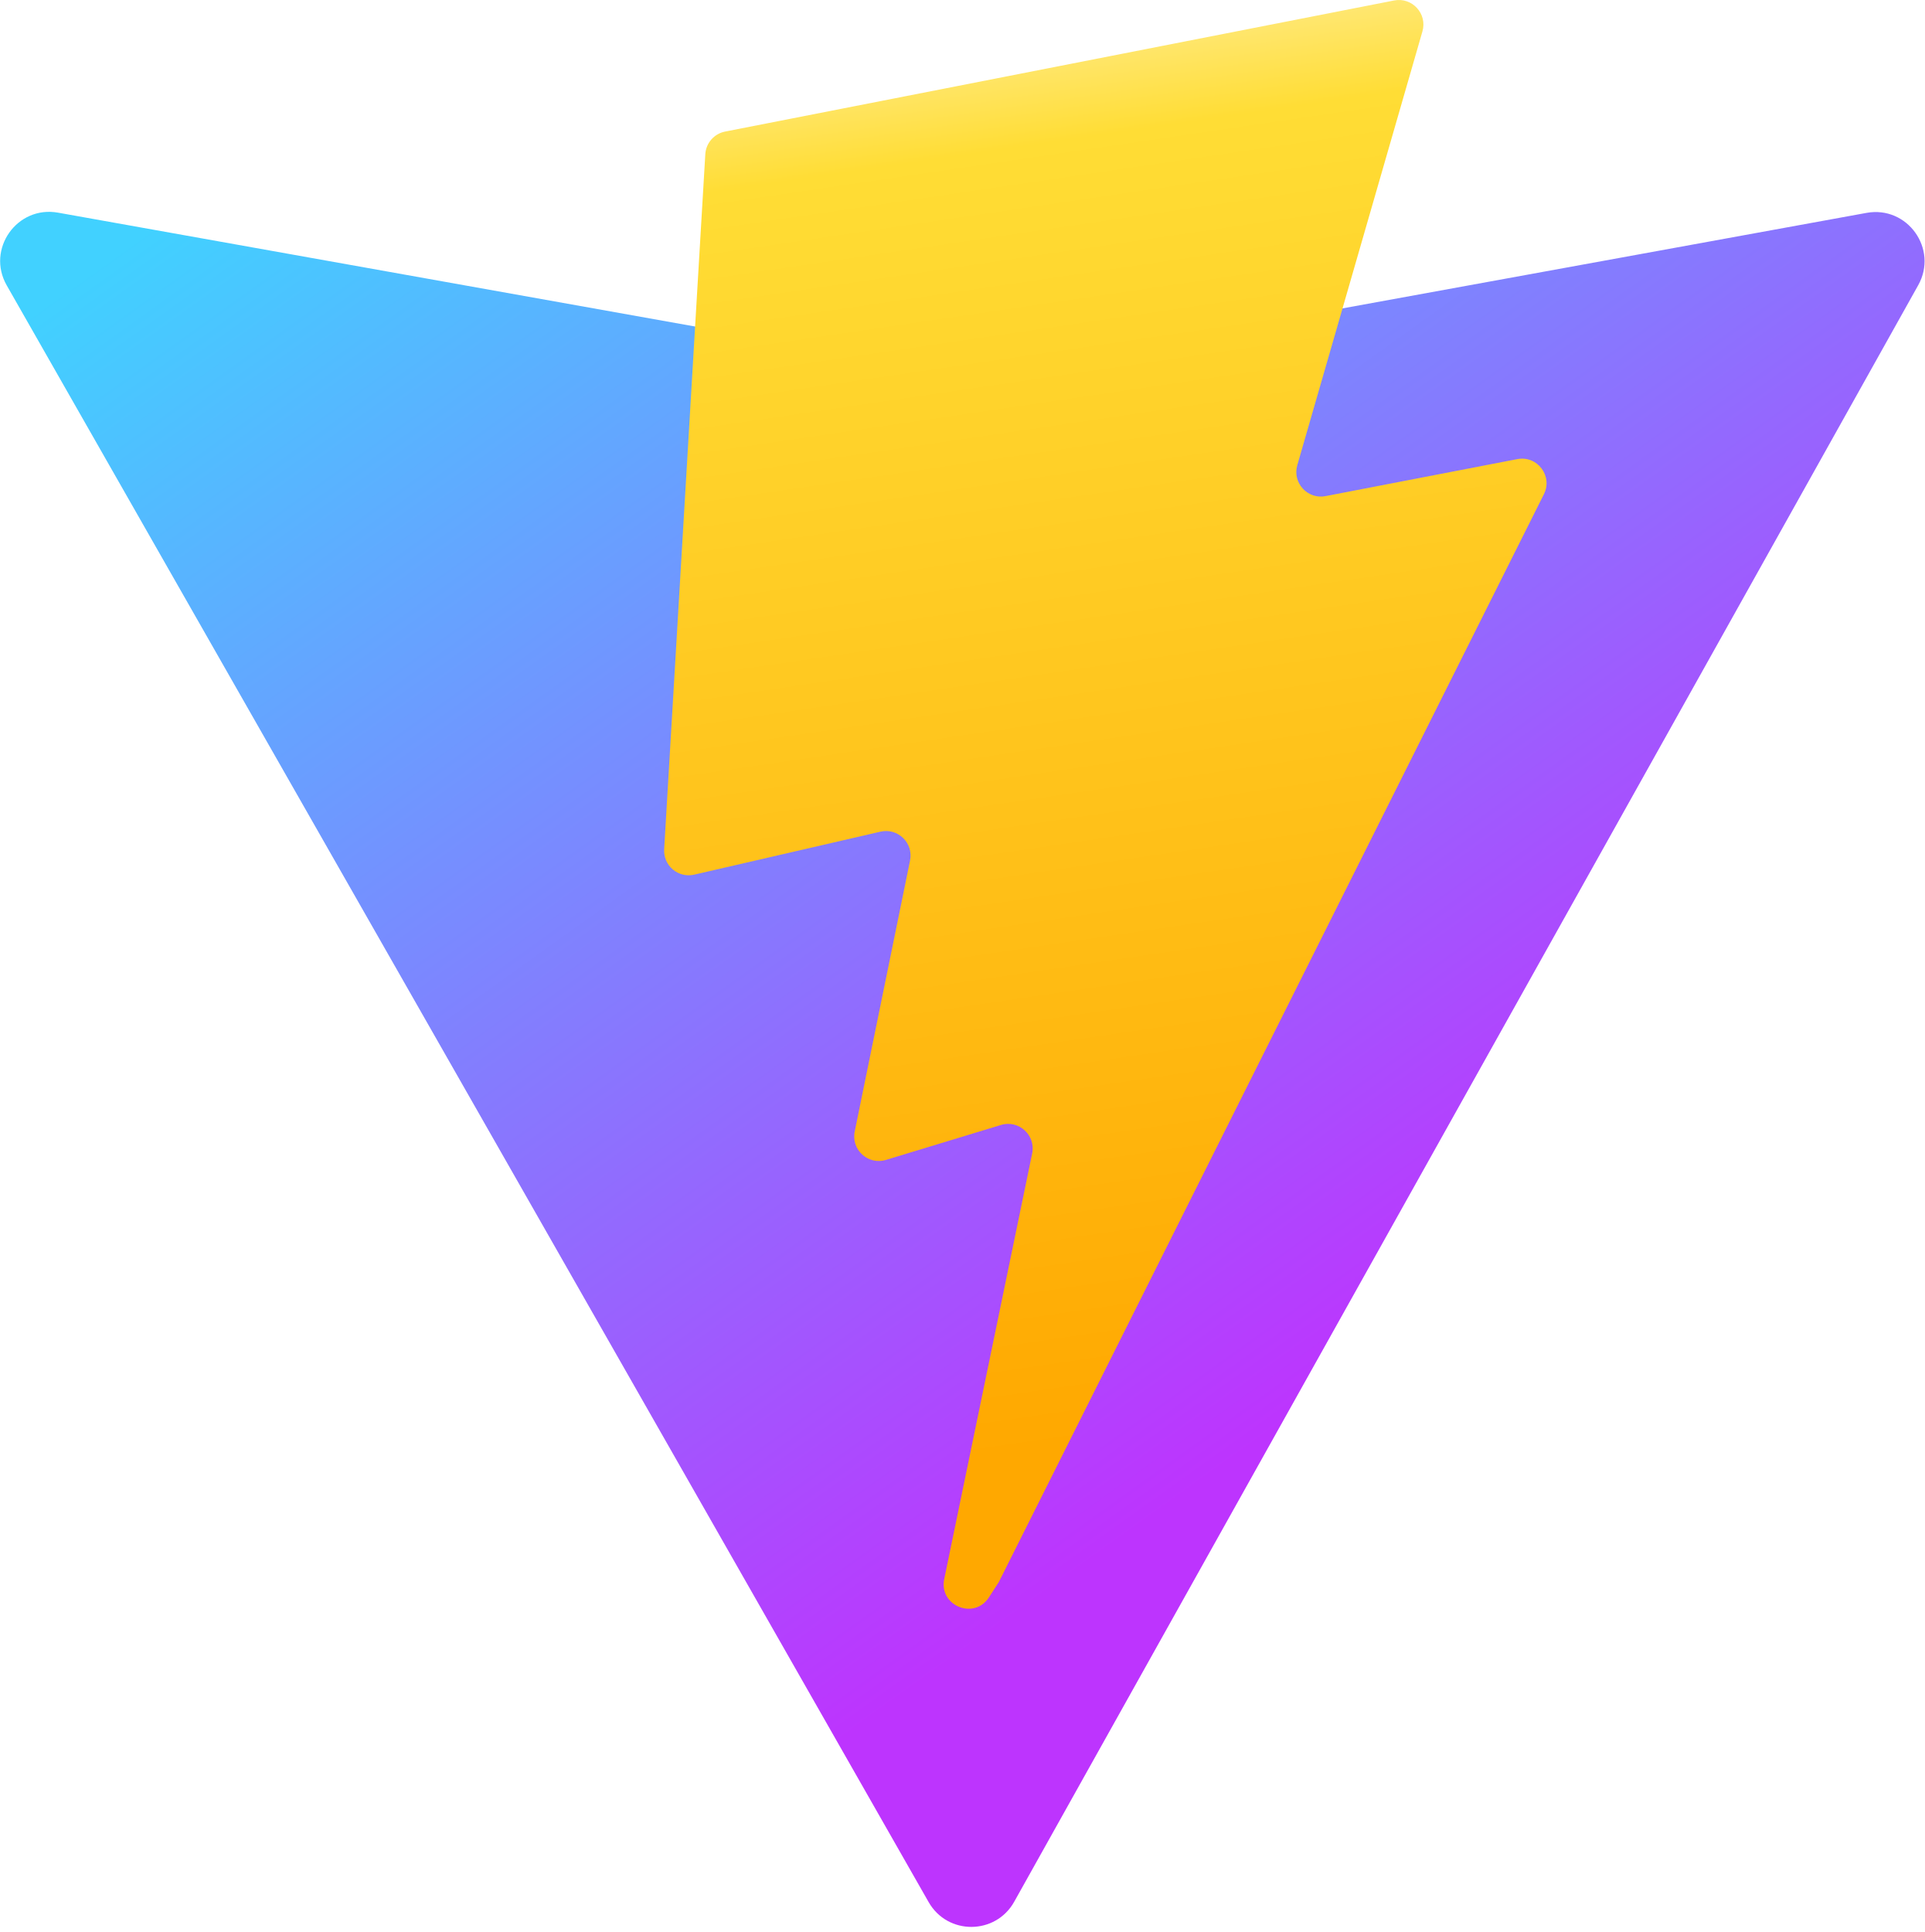
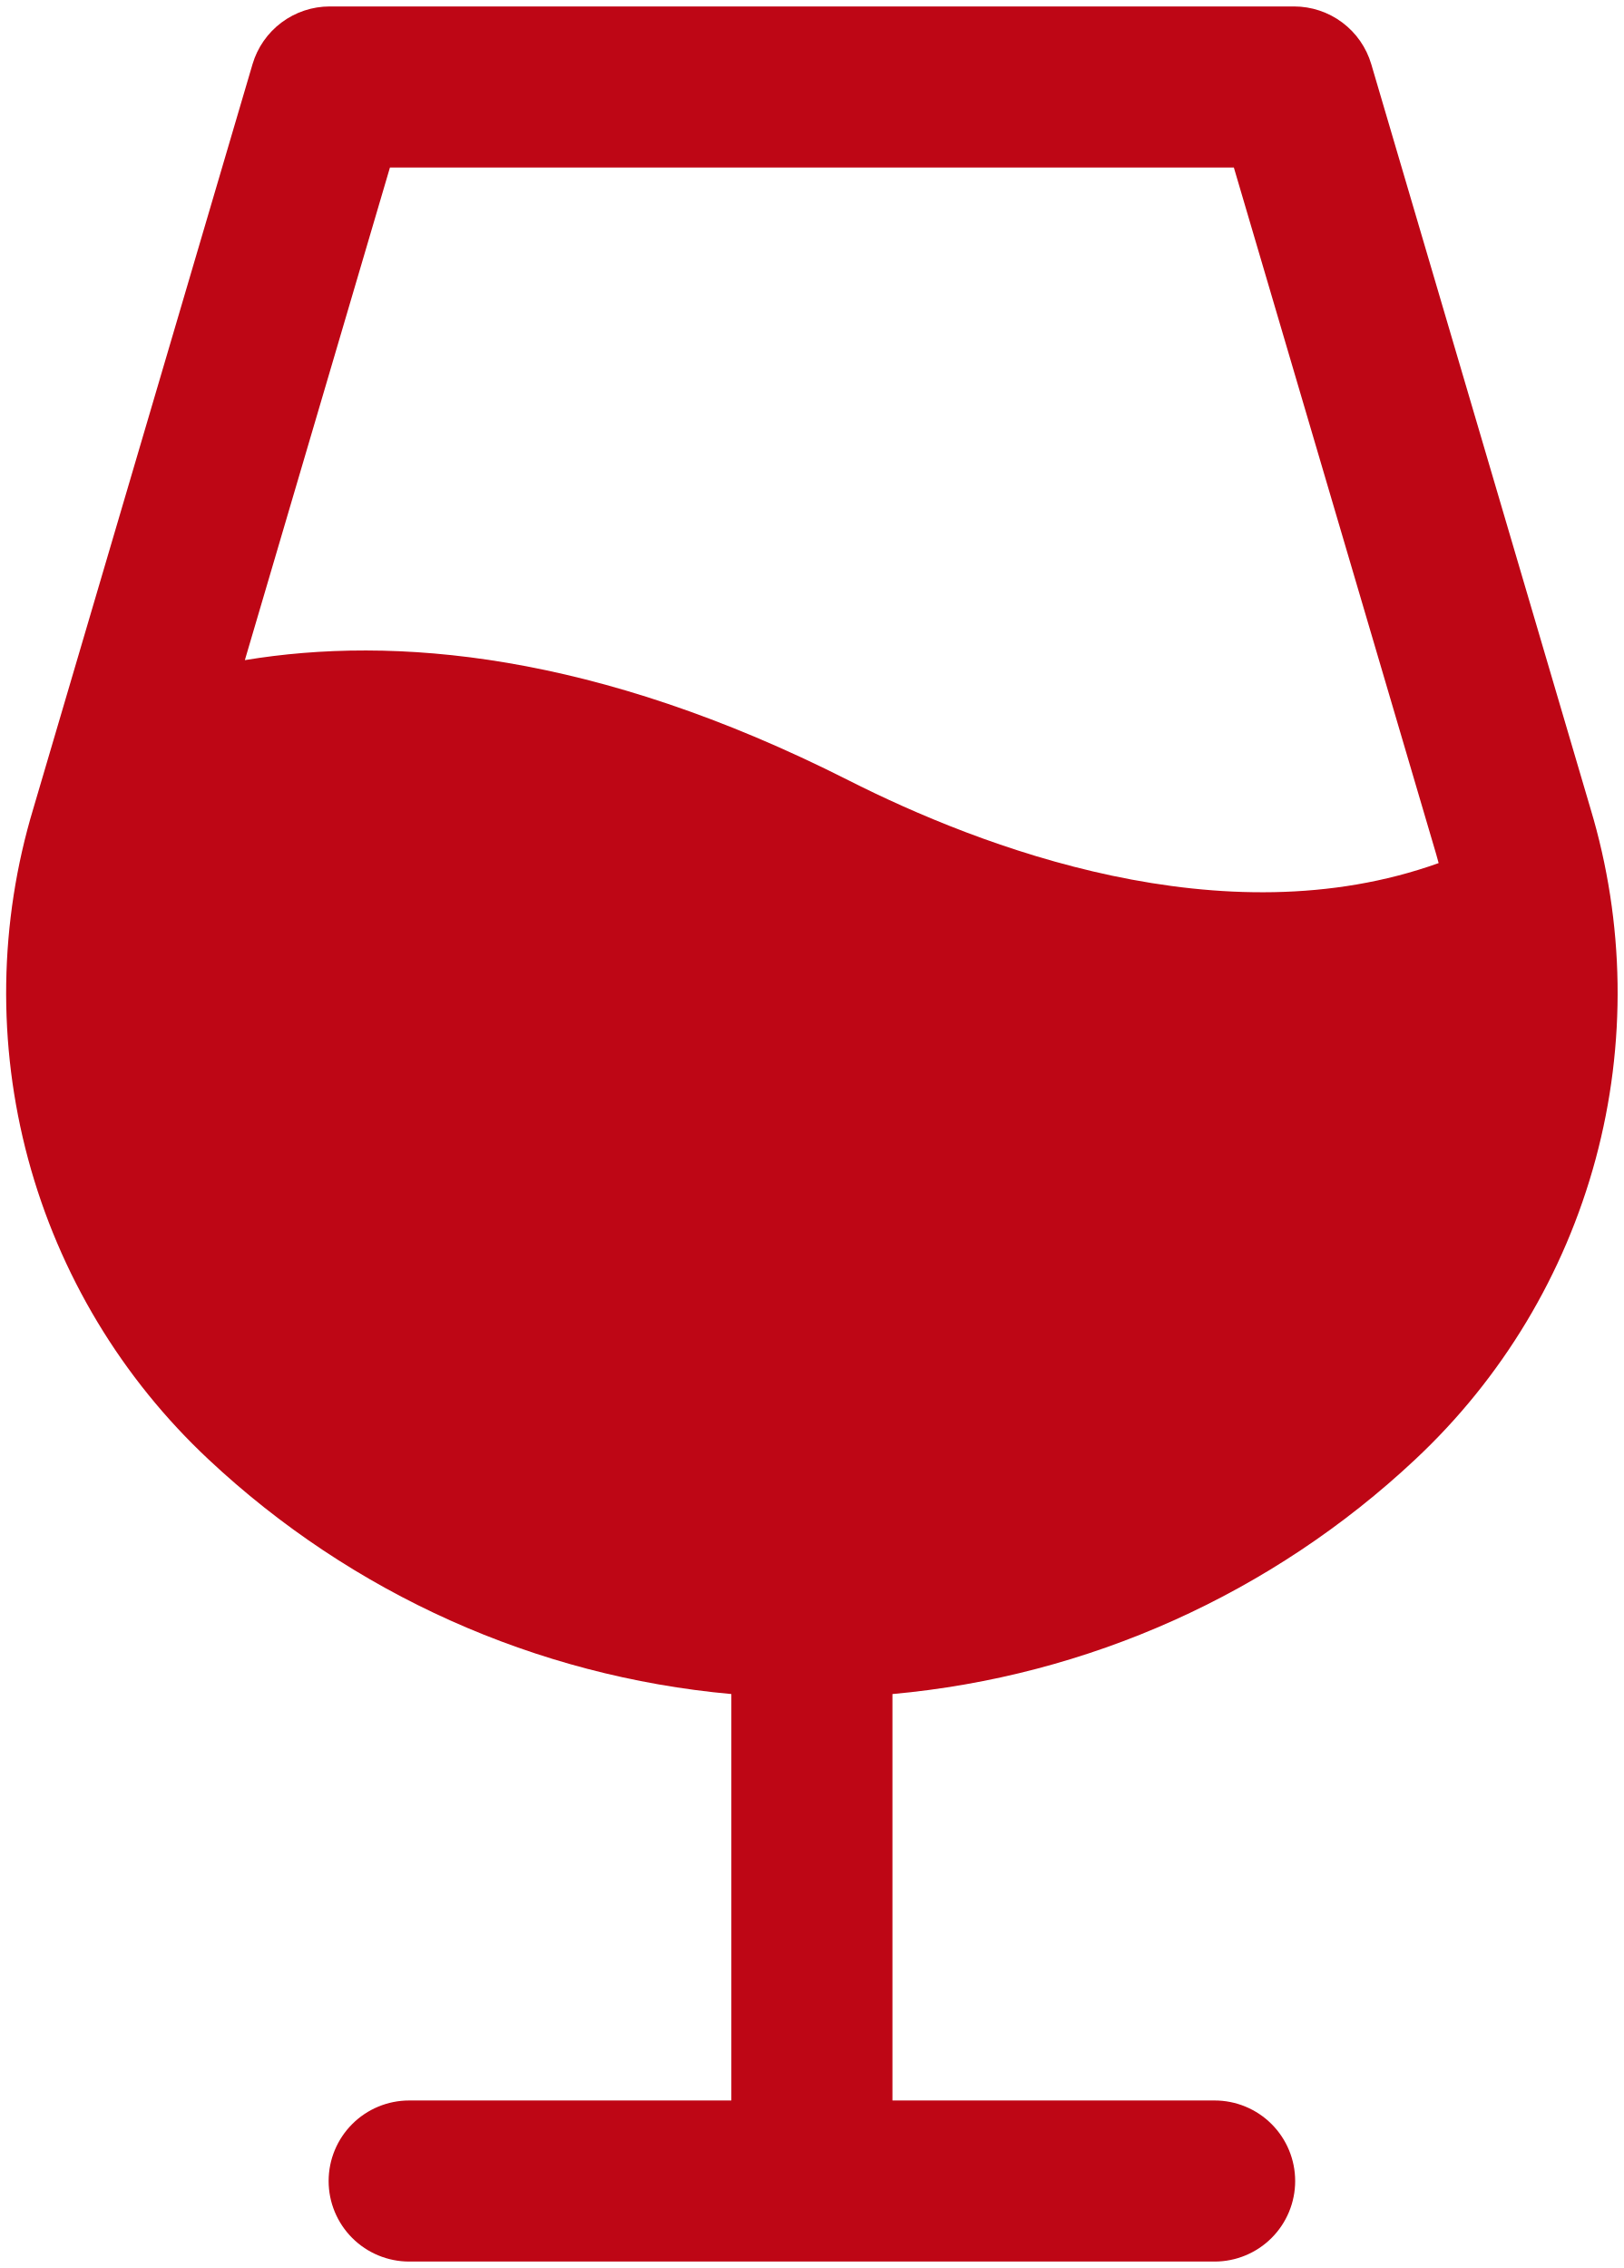
- <svg xmlns="http://www.w3.org/2000/svg" aria-hidden="true" role="img" class="iconify iconify--logos" width="31.88" height="32" preserveAspectRatio="xMidYMid meet" viewBox="0 0 256 257">
-   <defs>
-     <linearGradient id="IconifyId1813088fe1fbc01fb466" x1="-.828%" x2="57.636%" y1="7.652%" y2="78.411%">
-       <stop offset="0%" stop-color="#41D1FF" />
-       <stop offset="100%" stop-color="#BD34FE" />
-     </linearGradient>
-     <linearGradient id="IconifyId1813088fe1fbc01fb467" x1="43.376%" x2="50.316%" y1="2.242%" y2="89.03%">
-       <stop offset="0%" stop-color="#FFEA83" />
-       <stop offset="8.333%" stop-color="#FFDD35" />
-       <stop offset="100%" stop-color="#FFA800" />
-     </linearGradient>
-   </defs>
-   <path fill="url(#IconifyId1813088fe1fbc01fb466)" d="M255.153 37.938L134.897 252.976c-2.483 4.44-8.862 4.466-11.382.048L.875 37.958c-2.746-4.814 1.371-10.646 6.827-9.67l120.385 21.517a6.537 6.537 0 0 0 2.322-.004l117.867-21.483c5.438-.991 9.574 4.796 6.877 9.62Z" />
-   <path fill="url(#IconifyId1813088fe1fbc01fb467)" d="M185.432.063L96.44 17.501a3.268 3.268 0 0 0-2.634 3.014l-5.474 92.456a3.268 3.268 0 0 0 3.997 3.378l24.777-5.718c2.318-.535 4.413 1.507 3.936 3.838l-7.361 36.047c-.495 2.426 1.782 4.5 4.151 3.78l15.304-4.649c2.372-.72 4.652 1.36 4.15 3.788l-11.698 56.621c-.732 3.542 3.979 5.473 5.943 2.437l1.313-2.028l72.516-144.72c1.215-2.423-.88-5.186-3.54-4.672l-25.505 4.922c-2.396.462-4.435-1.77-3.759-4.114l16.646-57.705c.677-2.35-1.37-4.583-3.769-4.113Z" />
+ <svg xmlns="http://www.w3.org/2000/svg" width="126" height="176" viewBox="0 0 126 176" fill="none">
+   <path d="M123.414 62.742L106.406 4.984C106.025 3.69 105.236 2.554 104.156 1.746C103.076 0.938 101.763 0.501 100.414 0.5H25.586C24.237 0.501 22.925 0.938 21.845 1.746C20.765 2.554 19.975 3.69 19.594 4.984L2.586 62.742C-0.082 71.595 -0.222 81.017 2.183 89.945C4.588 98.873 9.441 106.951 16.195 113.266C27.306 123.684 41.581 130.088 56.75 131.461V163H31.75C30.093 163 28.503 163.658 27.331 164.831C26.159 166.003 25.5 167.592 25.5 169.25C25.5 170.908 26.159 172.497 27.331 173.669C28.503 174.842 30.093 175.5 31.75 175.5H94.25C95.908 175.5 97.498 174.842 98.67 173.669C99.842 172.497 100.5 170.908 100.5 169.25C100.5 167.592 99.842 166.003 98.67 164.831C97.498 163.658 95.908 163 94.25 163H69.25V131.461C84.42 130.089 98.695 123.685 109.805 113.266C116.557 106.95 121.41 98.872 123.815 89.945C126.22 81.017 126.081 71.595 123.414 62.742ZM30.258 13H95.742L111.438 66.273C111.508 66.508 111.57 66.742 111.633 66.977C94.899 72.977 76.055 65.727 65.828 60.547C46.149 50.586 30.524 49.32 19 51.227L30.258 13Z" fill="#BE0615" />
</svg>
